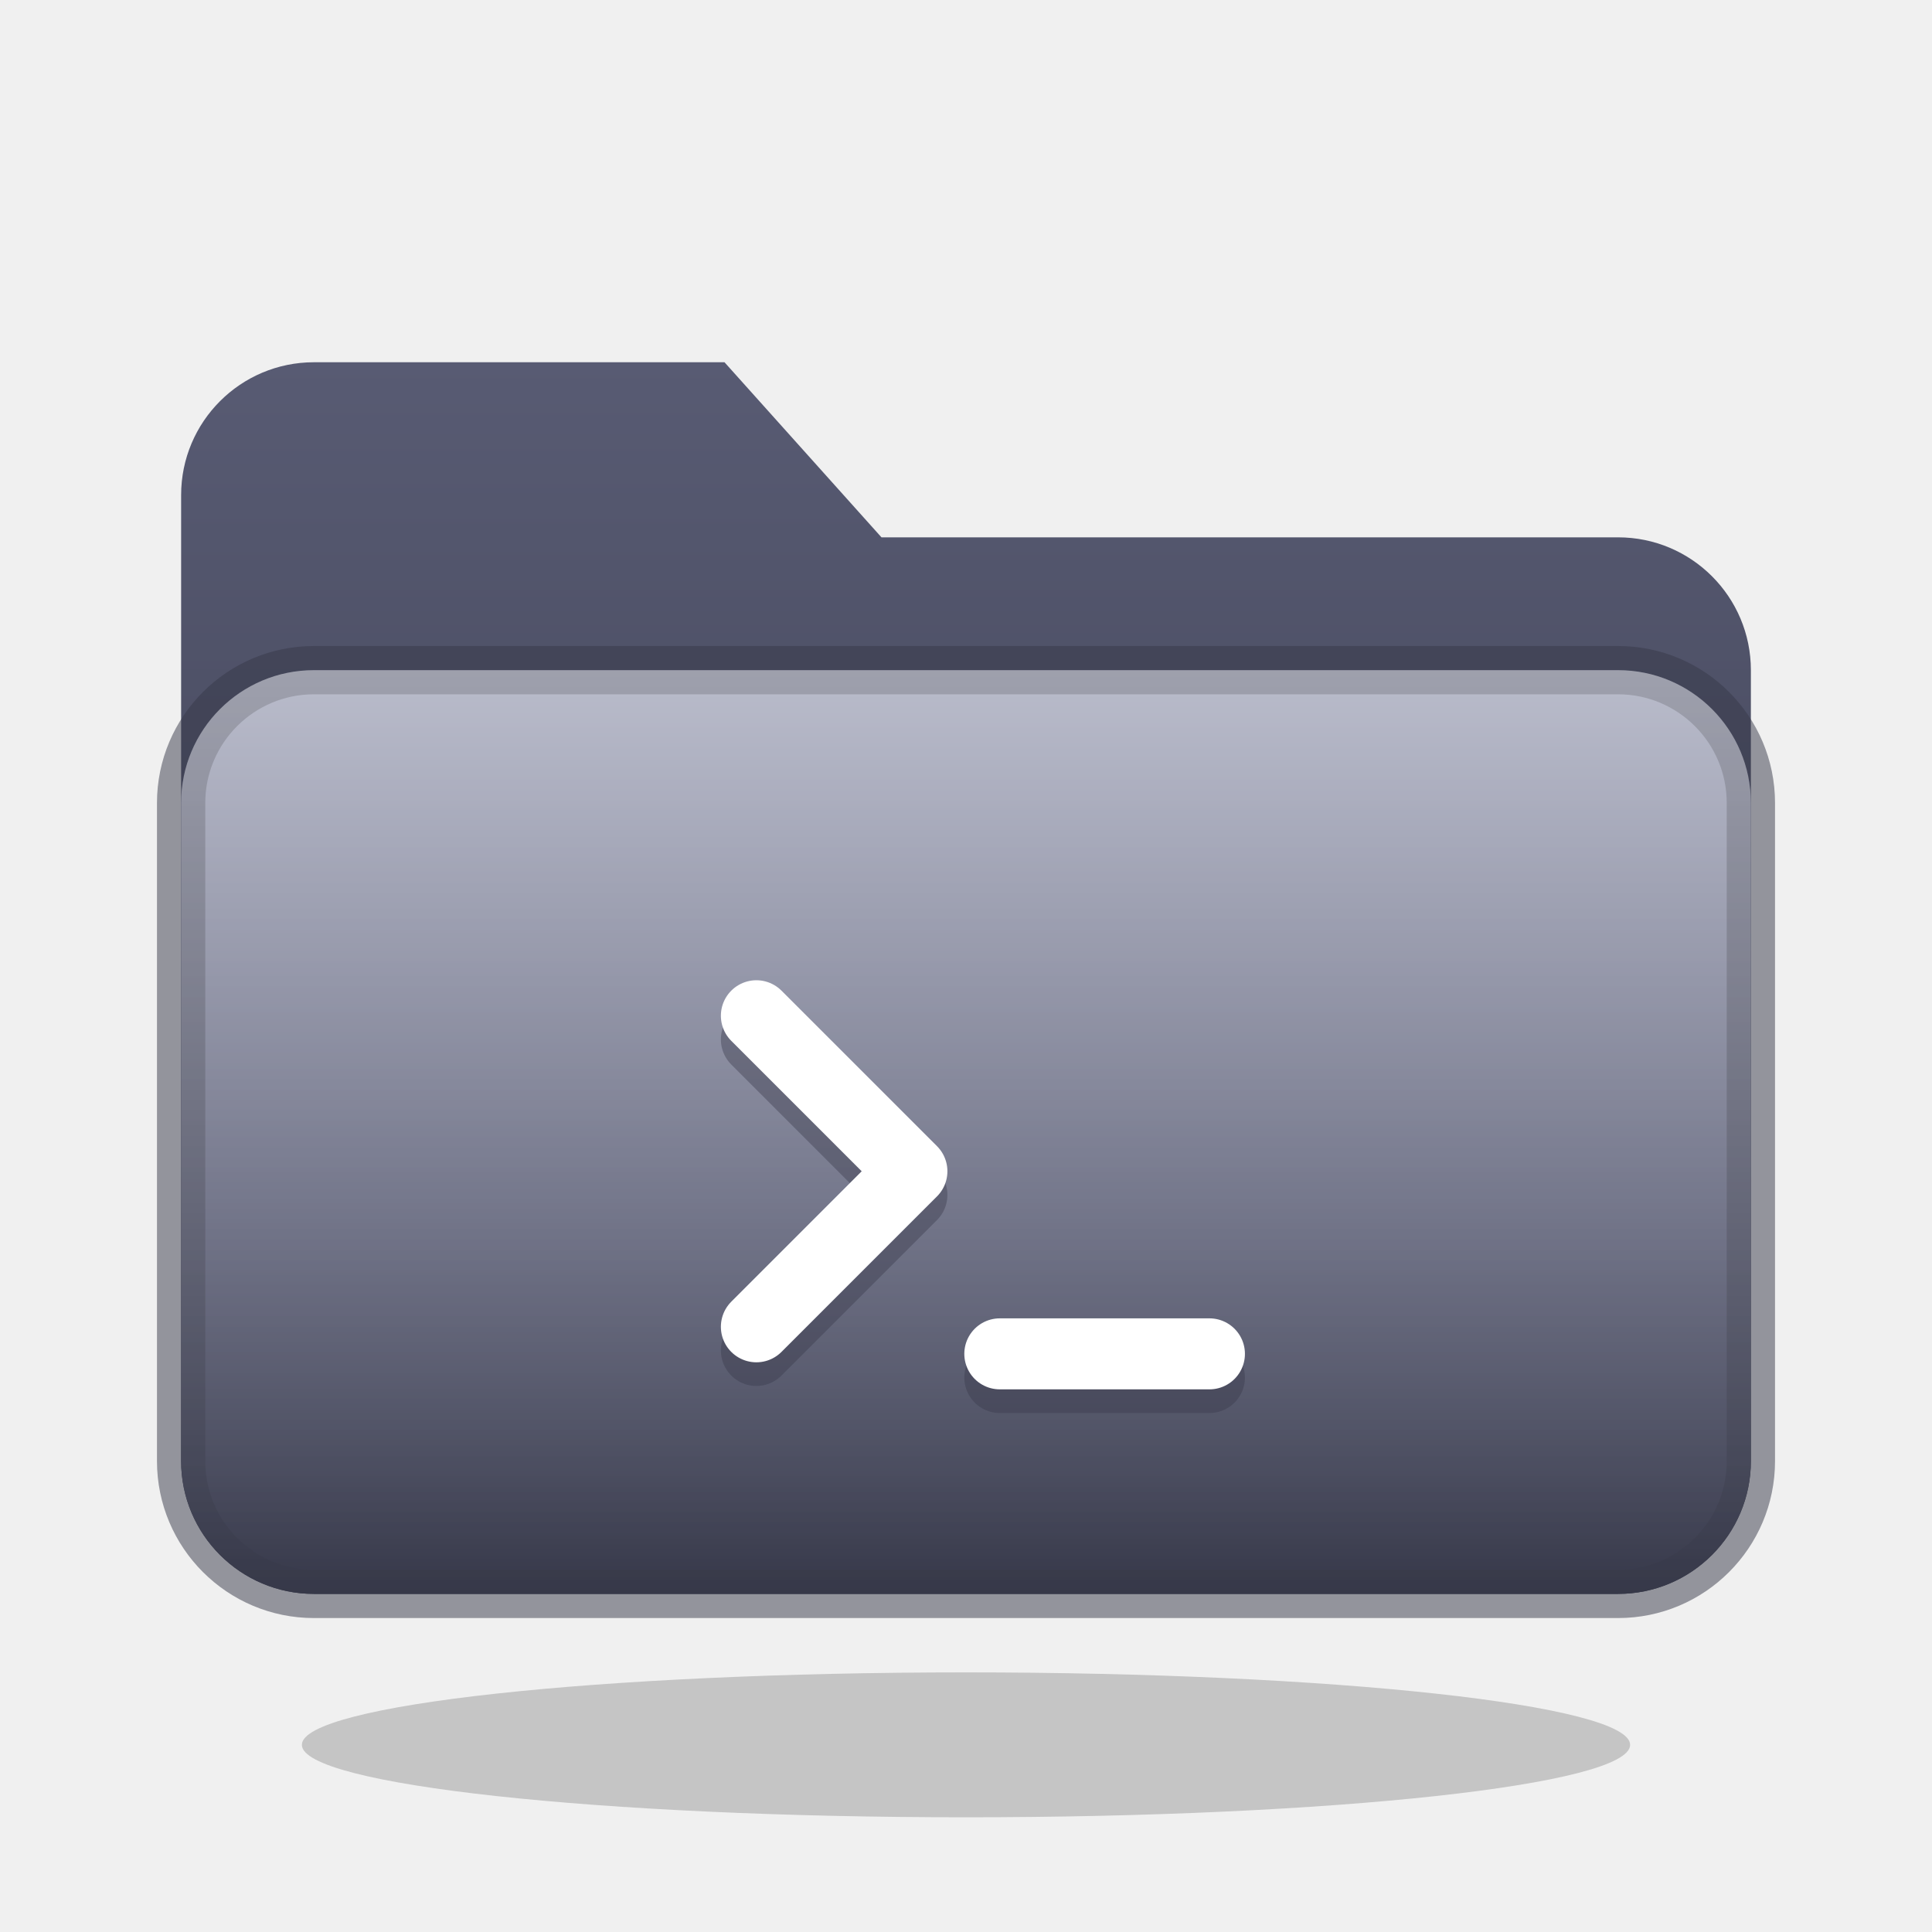
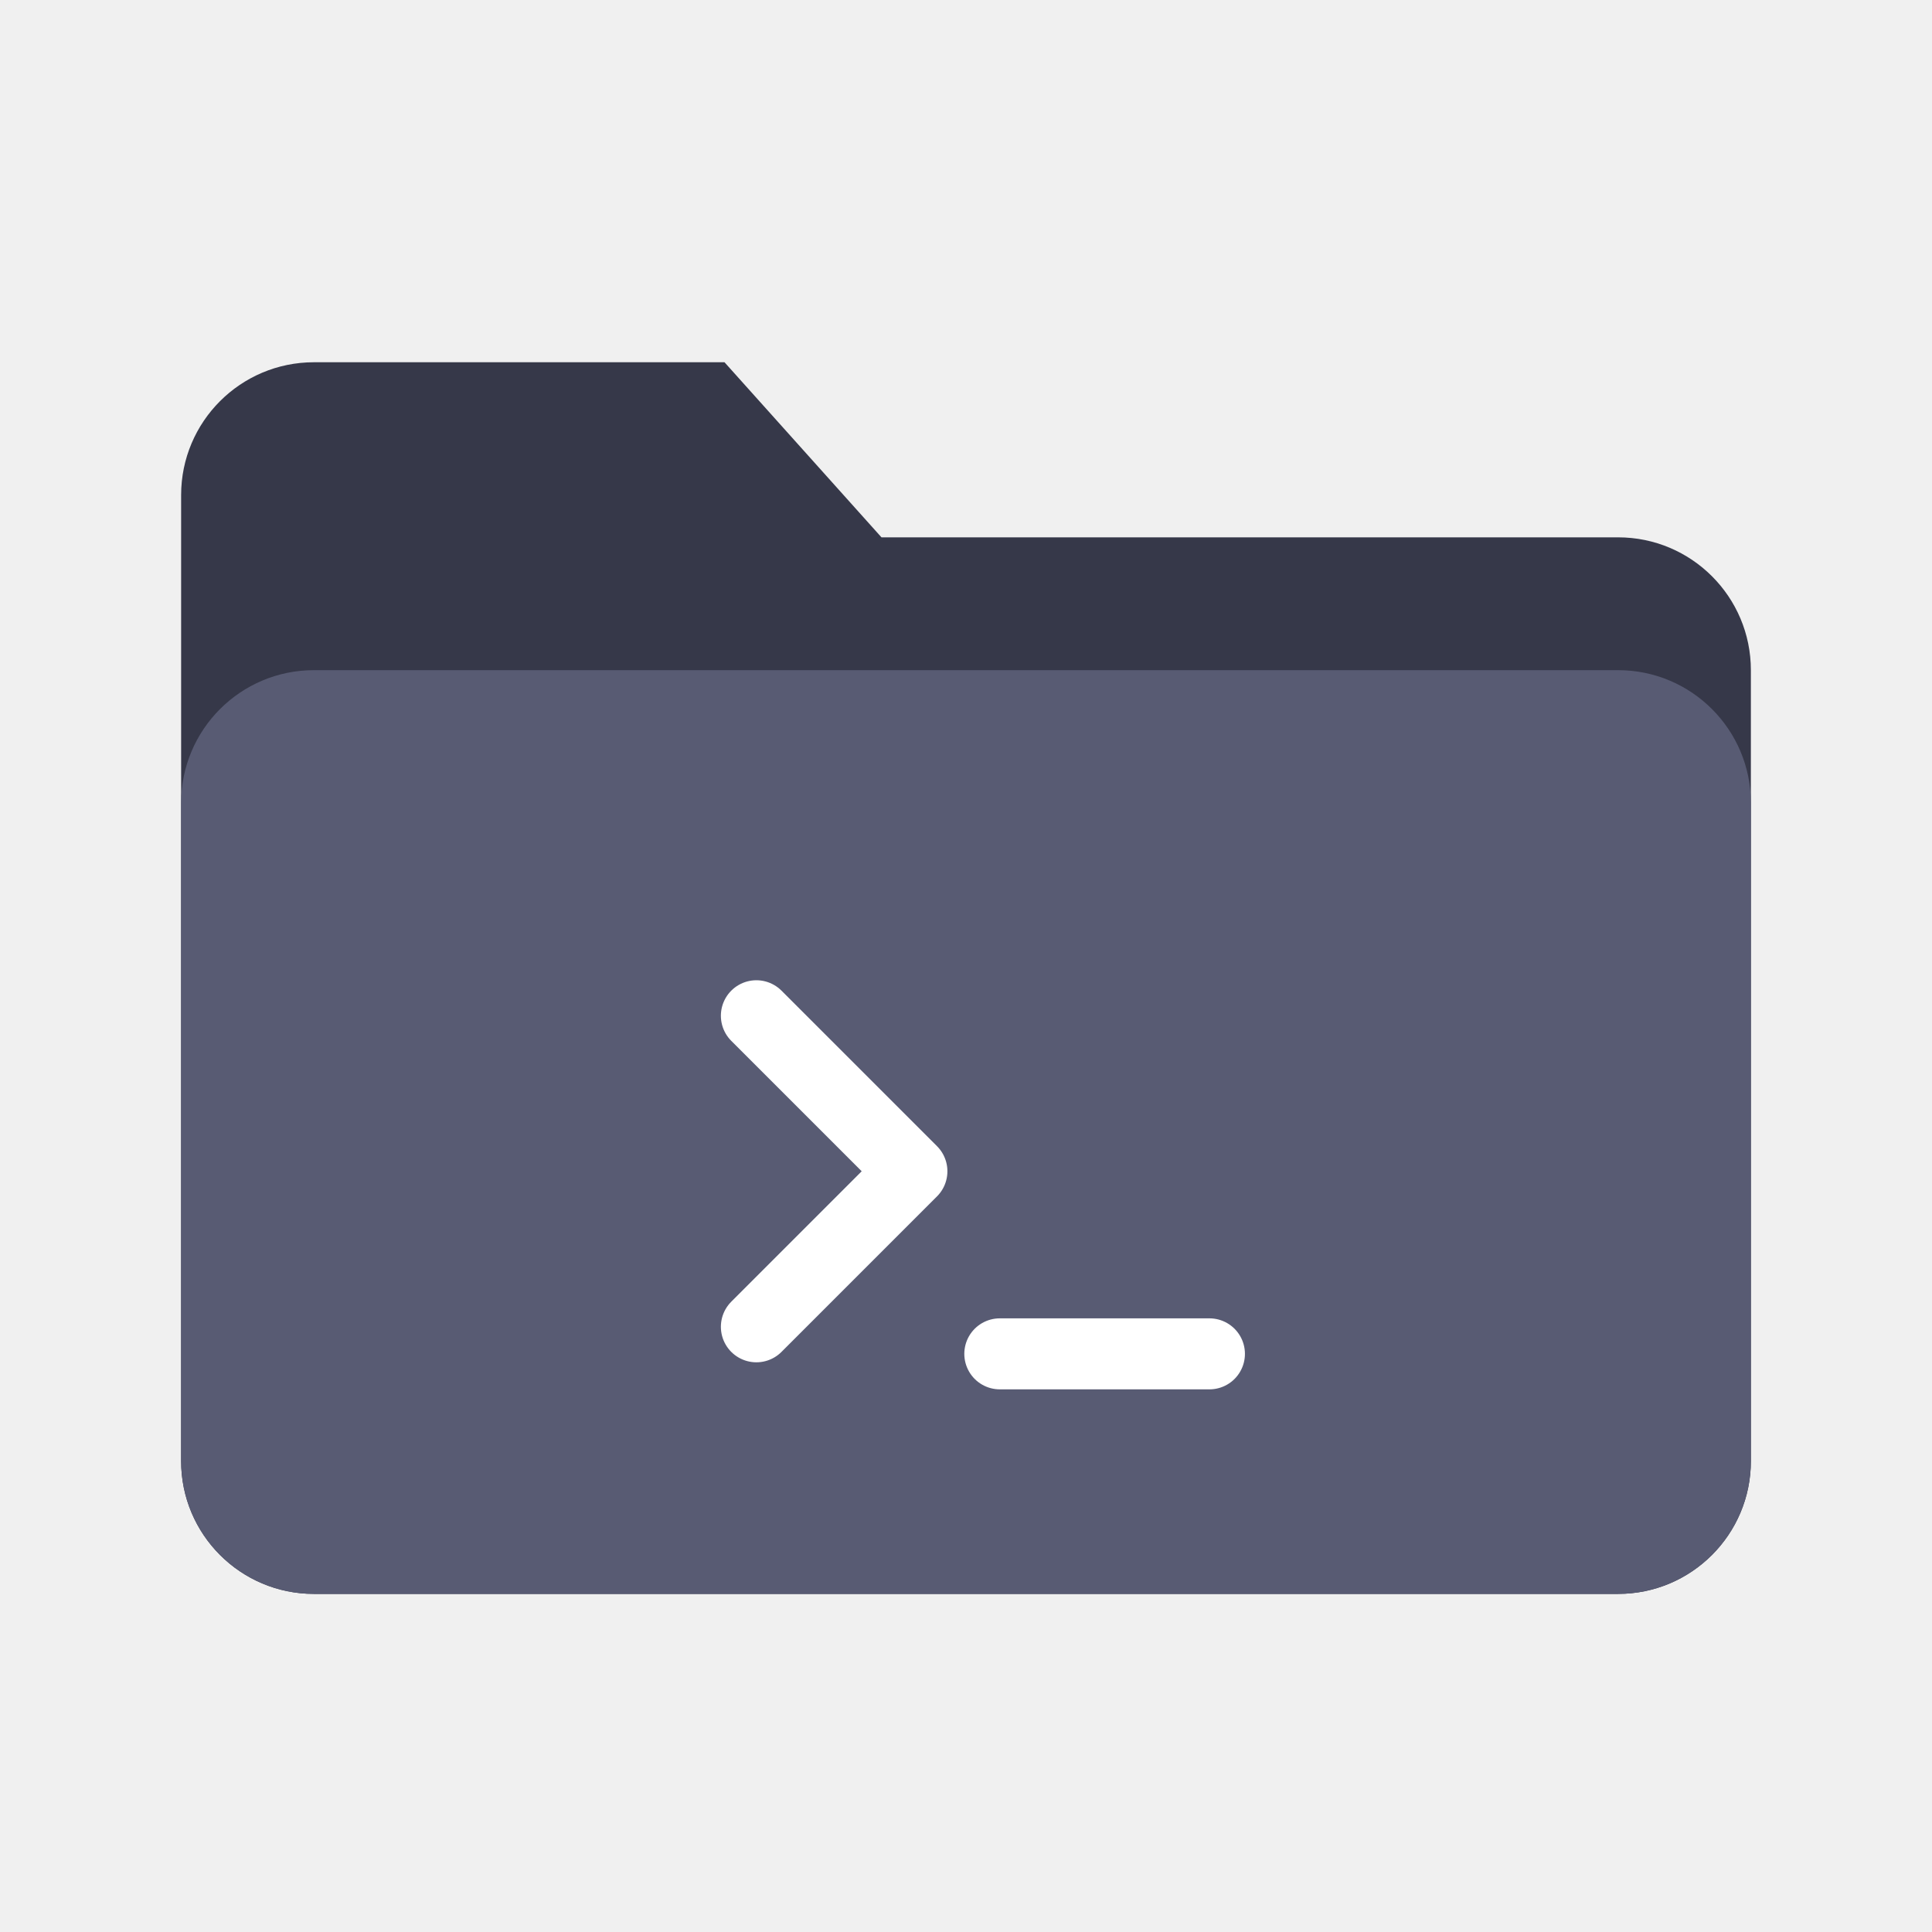
<svg xmlns="http://www.w3.org/2000/svg" width="32" height="32" viewBox="0 0 32 32">
-   <defs>
-     <linearGradient id="f-scripts-b" x1="0" y1="0" x2="0" y2="1">
-       <stop offset="0" stop-color="#585B73" />
-       <stop offset="1" stop-color="#363849" />
-     </linearGradient>
-     <linearGradient id="f-scripts-f" x1="0" y1="0" x2="0" y2="1">
-       <stop offset="0" stop-color="#8E92AB" />
-       <stop offset=".6" stop-color="#585B73" />
-       <stop offset="1" stop-color="#363849" />
-     </linearGradient>
-     <linearGradient id="f-scripts-s" x1="0" y1="0" x2="0" y2="1">
-       <stop offset="0" stop-color="#FFFFFF" stop-opacity=".7" />
-       <stop offset="1" stop-color="#FFFFFF" stop-opacity="0" />
-     </linearGradient>
-   </defs>
-   <ellipse cx="16" cy="28.9" rx="11" ry="1.2" fill="#000" opacity=".18" />
-   <path d="M3 8.2A2.2 2.2 0 0 1 5.200 6H12l2.600 2.900H26.800A2.200 2.200 0 0 1 29 11.100V24.200A2.200 2.200 0 0 1 26.800 26.400H5.200A2.200 2.200 0 0 1 3 24.200Z" fill="url(#f-scripts-b)" />
-   <path d="M3 13.300A2.200 2.200 0 0 1 5.200 11.100H26.800A2.200 2.200 0 0 1 29 13.300V24.200A2.200 2.200 0 0 1 26.800 26.400H5.200A2.200 2.200 0 0 1 3 24.200Z" fill="url(#f-scripts-f)" stroke="#363849" stroke-opacity=".5" stroke-width=".8" />
-   <path d="M3 13.300A2.200 2.200 0 0 1 5.200 11.100H26.800A2.200 2.200 0 0 1 29 13.300V24.200A2.200 2.200 0 0 1 26.800 26.400H5.200A2.200 2.200 0 0 1 3 24.200Z" fill="url(#f-scripts-s)" opacity=".55" clip-path="inset(0 0 55% 0)" />
+   <path d="M3 8.2A2.2 2.2 0 0 1 5.200 6H12l2.600 2.900H26.800A2.200 2.200 0 0 1 29 11.100V24.200A2.200 2.200 0 0 1 26.800 26.400H5.200A2.200 2.200 0 0 1 3 24.200Z" fill="#363849" />
+   <path d="M3 13.300A2.200 2.200 0 0 1 5.200 11.100H26.800A2.200 2.200 0 0 1 29 13.300V24.200A2.200 2.200 0 0 1 26.800 26.400H5.200A2.200 2.200 0 0 1 3 24.200Z" fill="#585B73" />
  <g transform="translate(16 19.4) scale(.56)">
-     <g transform="translate(0 .7)" opacity=".4">
-       <path d="M-6.2 -4.6L-1.6 0L-6.2 4.6M1 5.4H7.2" fill="none" stroke="#363849" stroke-width="2.1" stroke-linecap="round" stroke-linejoin="round" />
-     </g>
    <path d="M-6.2 -4.6L-1.6 0L-6.2 4.6M1 5.4H7.2" fill="none" stroke="#FFFFFF" stroke-width="2.1" stroke-linecap="round" stroke-linejoin="round" />
  </g>
</svg>
